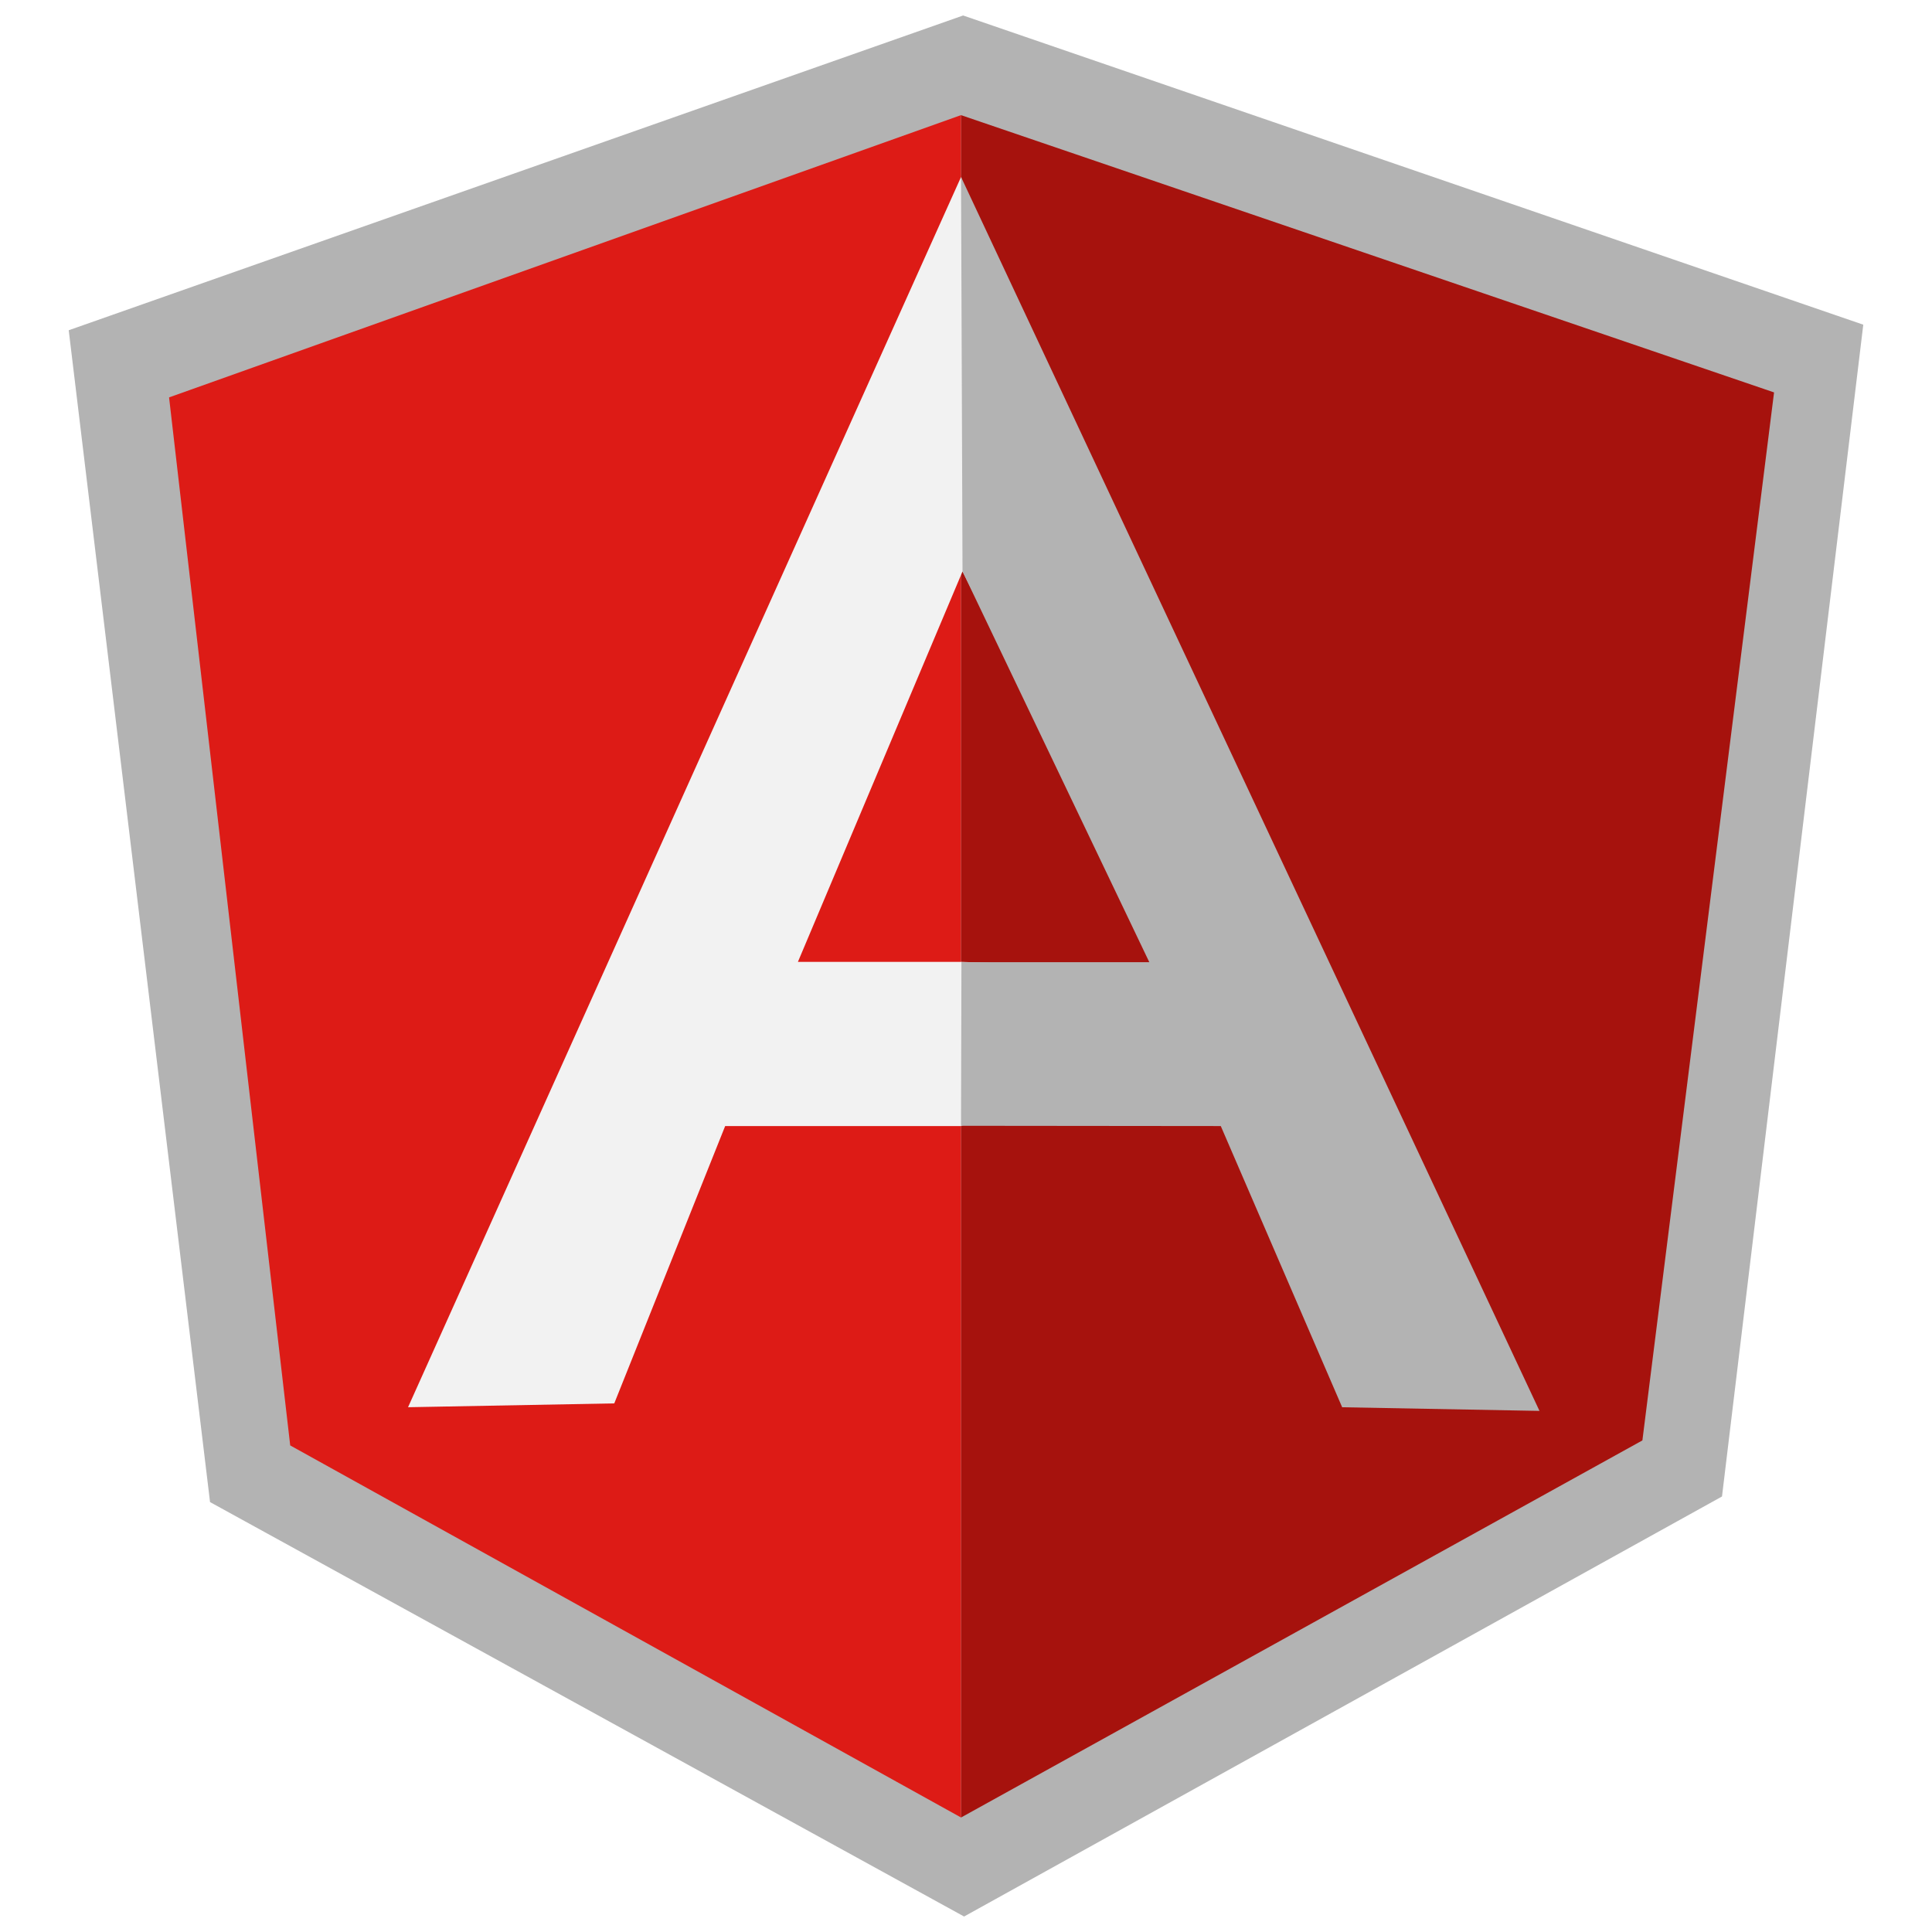
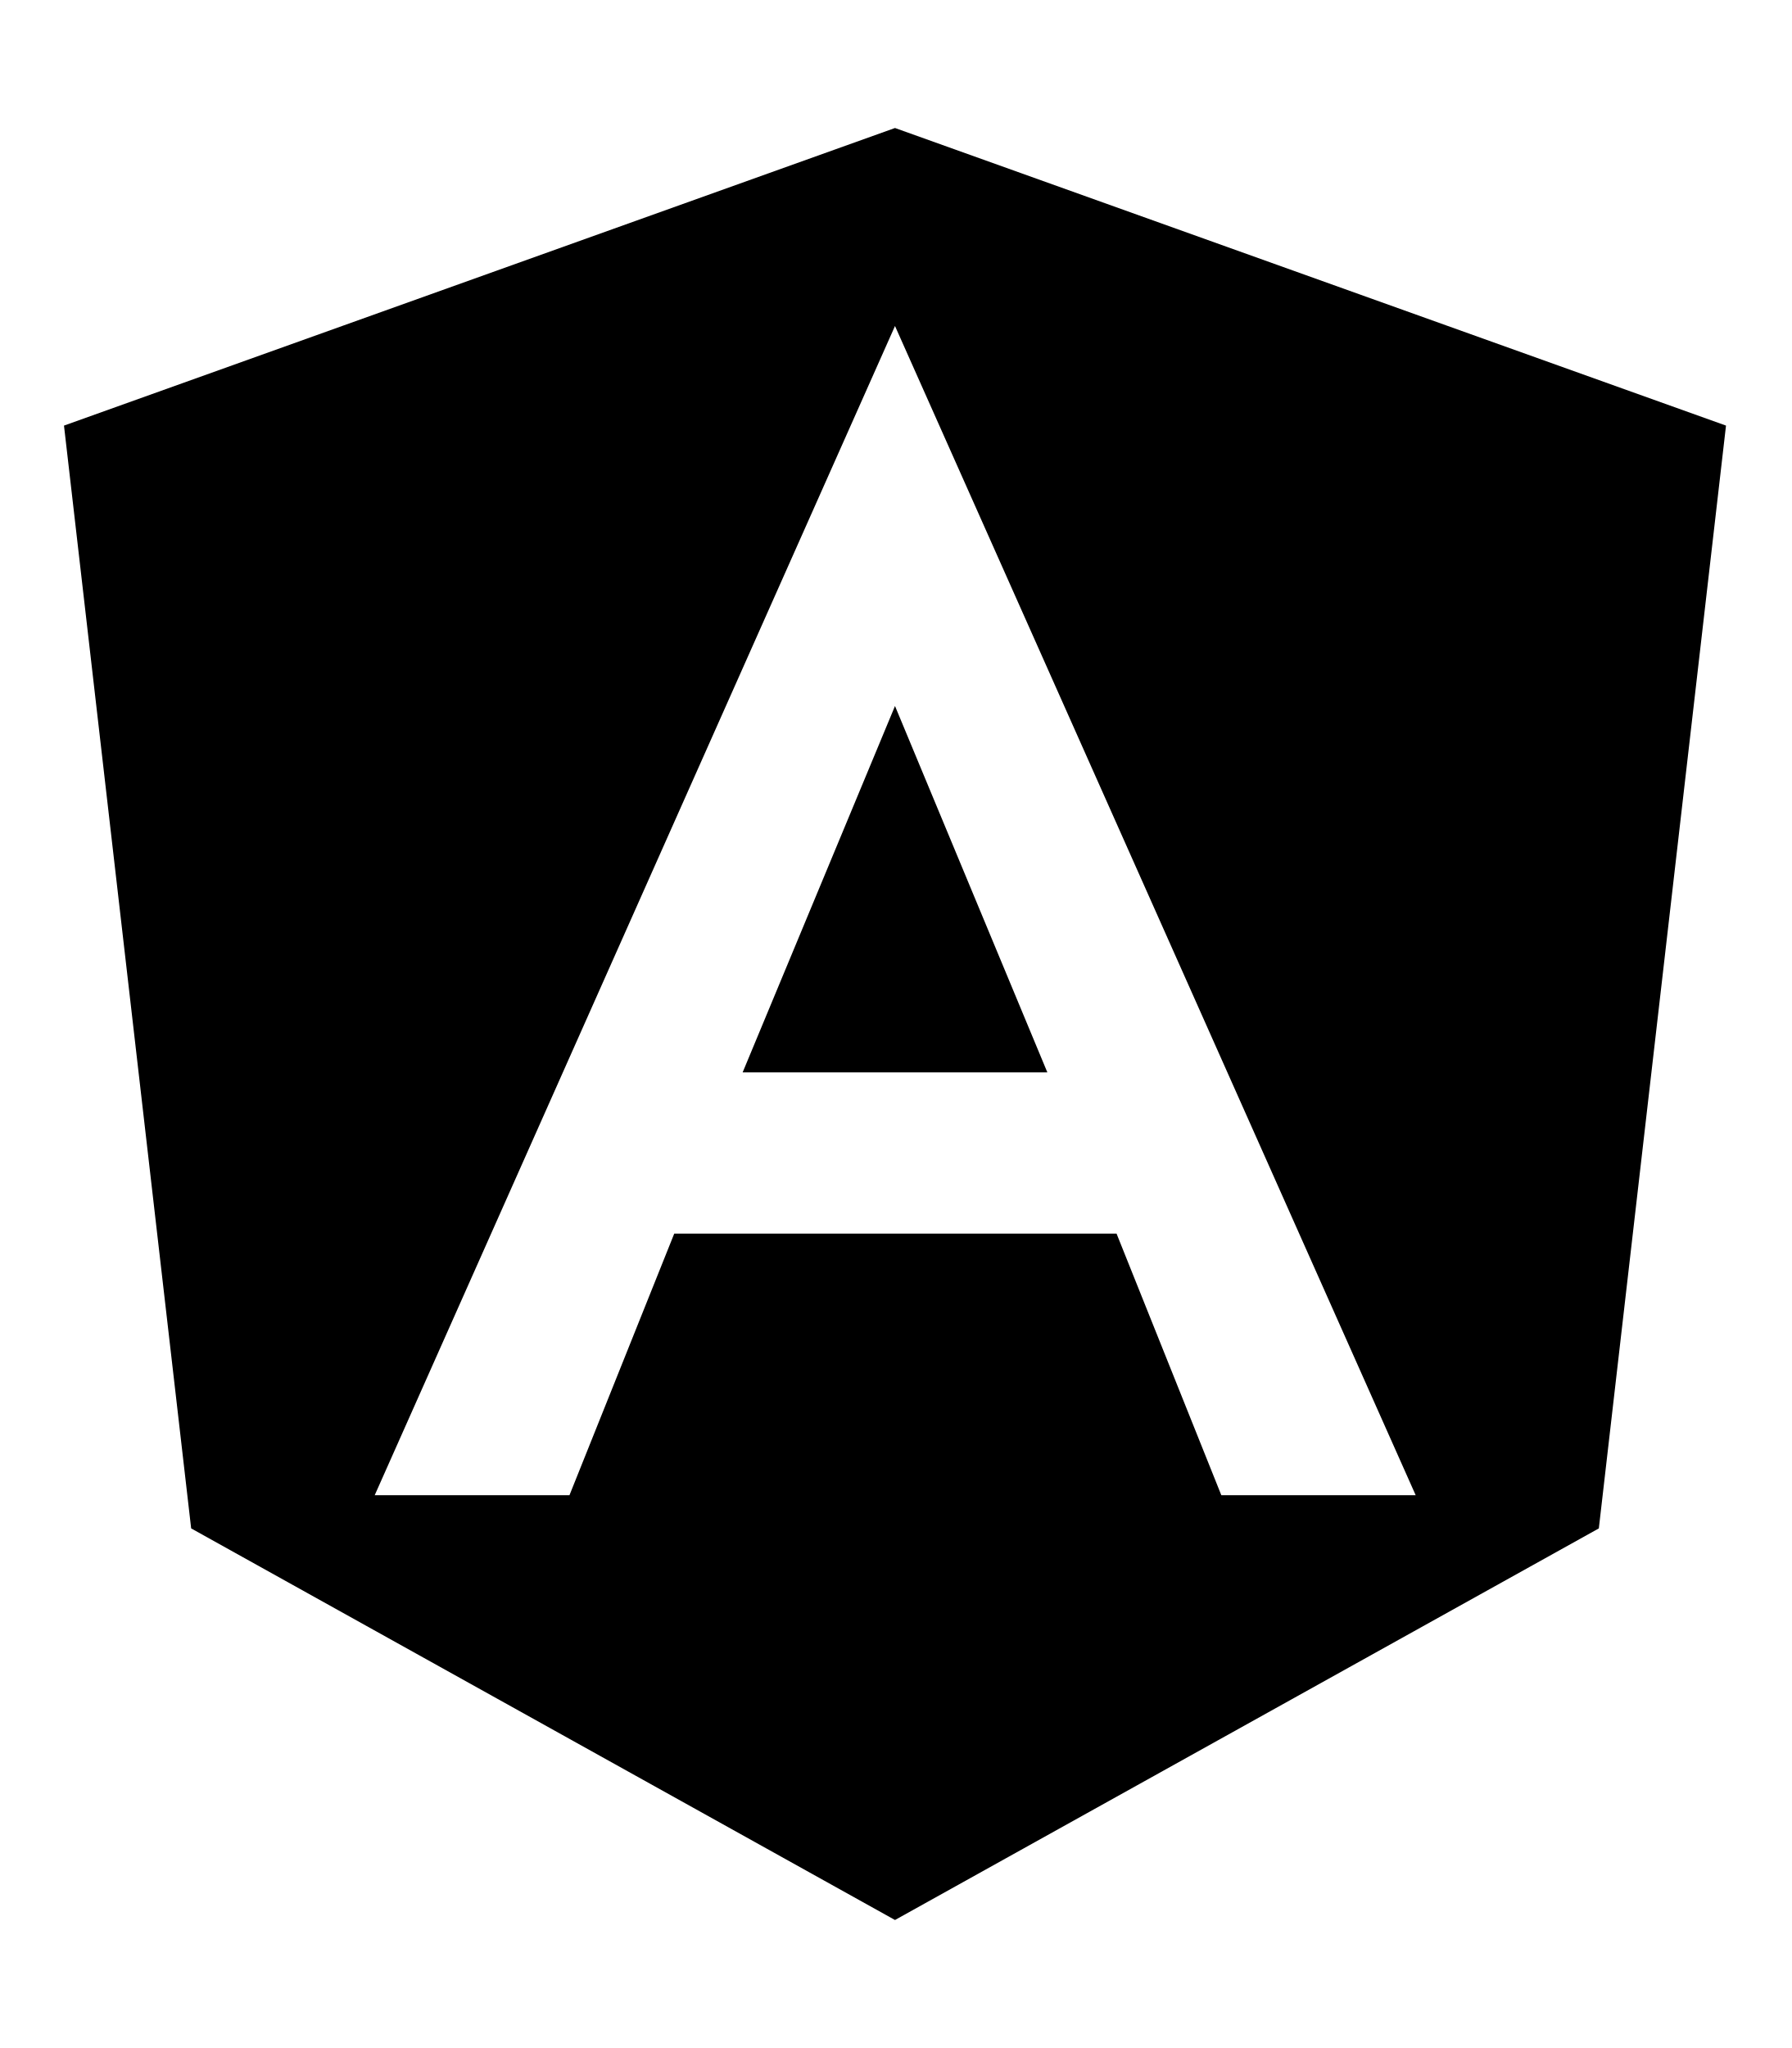
- <svg viewBox="0 0 128 128">
-   <path fill="#B3B3B3" d="M63.81 1.026L4.553 21.88l9.363 77.637 49.957 27.457 50.214-27.828 9.36-77.635z" />
-   <path fill="#A6120D" d="M117.536 25.998L63.672 7.629v112.785l45.141-24.983z" />
-   <path fill="#DD1B16" d="M11.201 26.329l8.026 69.434 44.444 24.651V7.627z" />
-   <path fill="#F2F2F2" d="M78.499 67.67l-14.827 6.934H48.044l-7.347 18.374-13.663.254 36.638-81.508L78.499 67.67zm-1.434-3.491L63.77 37.858 52.864 63.726h10.807l13.394.453z" />
-   <path fill="#B3B3B3" d="M63.671 11.724l.098 26.134 12.375 25.888H63.698l-.027 10.841 17.209.017 8.042 18.63 13.074.242z" />
+ <svg xmlns="http://www.w3.org/2000/svg" height="16" width="14" viewBox="0 0 448 512">
+   <path d="M185.7 268.1h76.2l-38.1-91.6-38.1 91.6zM223.8 32L16 106.4l31.8 275.7 176 97.9 176-97.9 31.8-275.7zM354 373.8h-48.6l-26.2-65.4H168.6l-26.2 65.4H93.7L223.8 81.5z" />
</svg>
